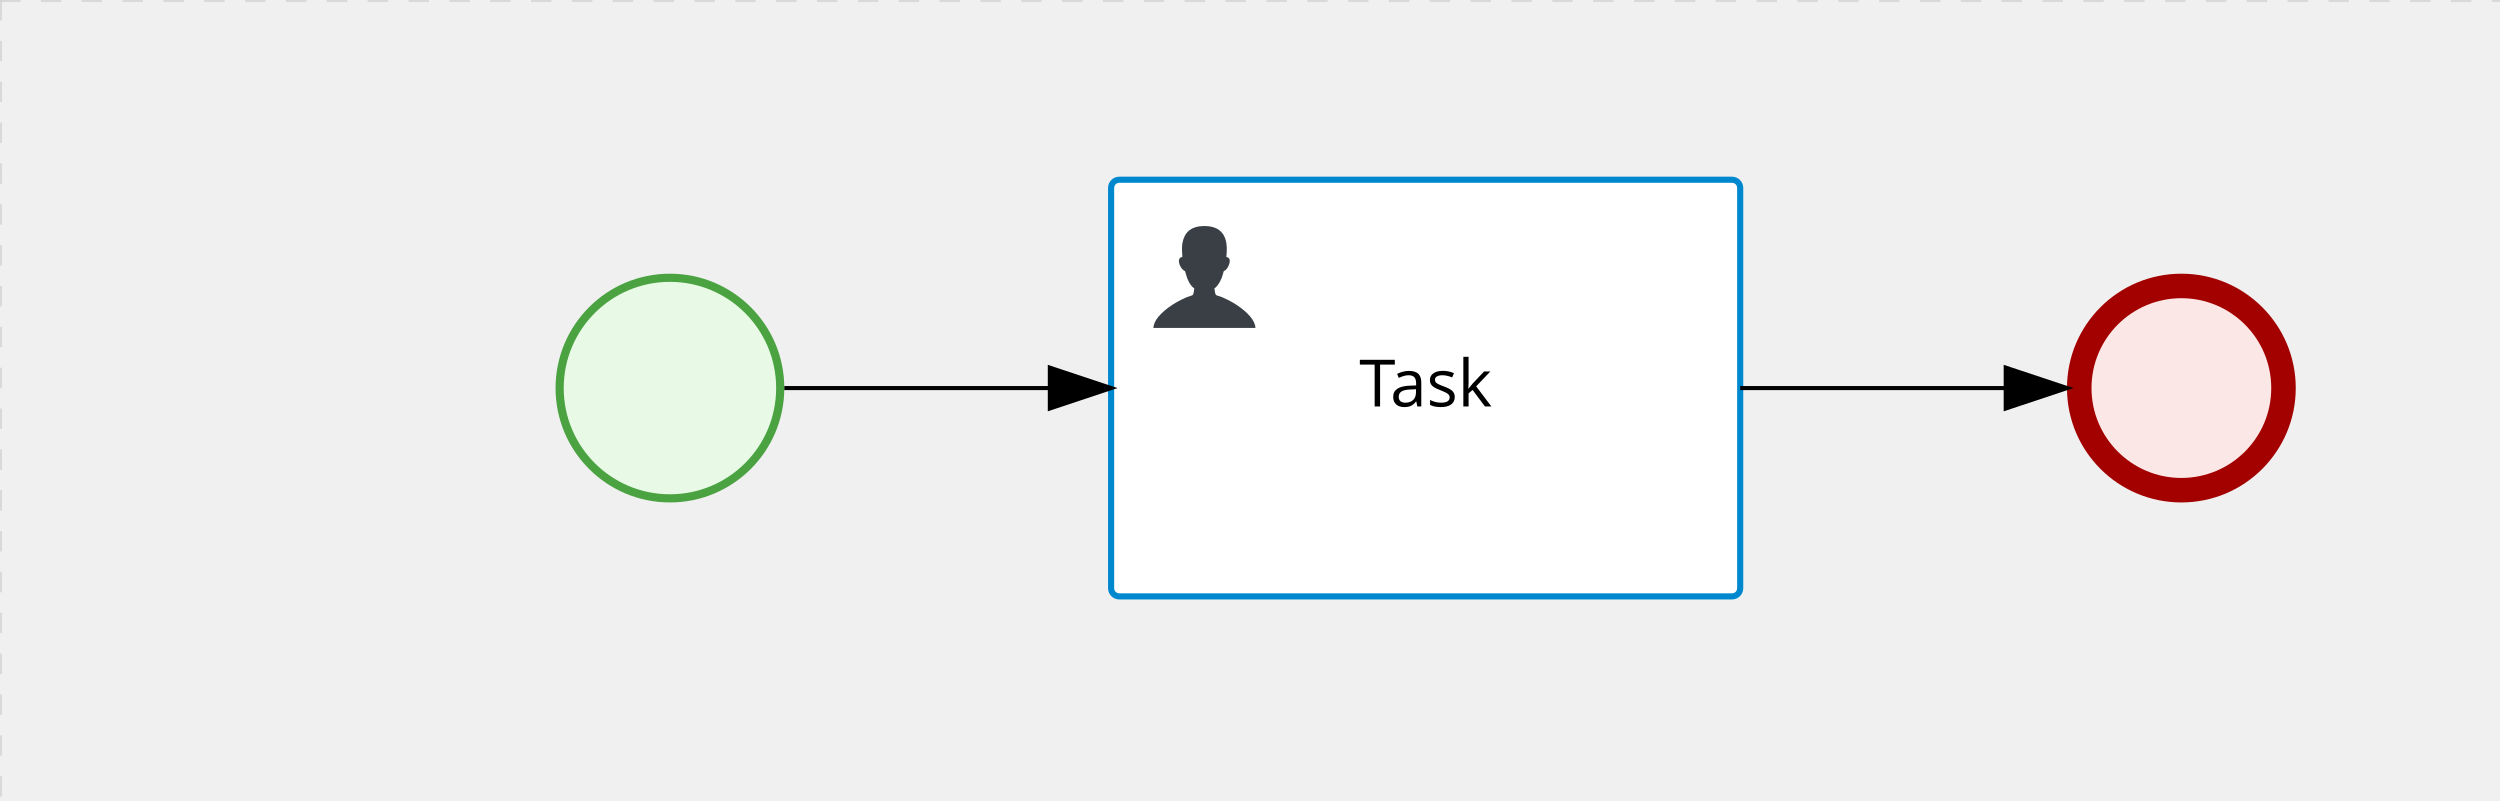
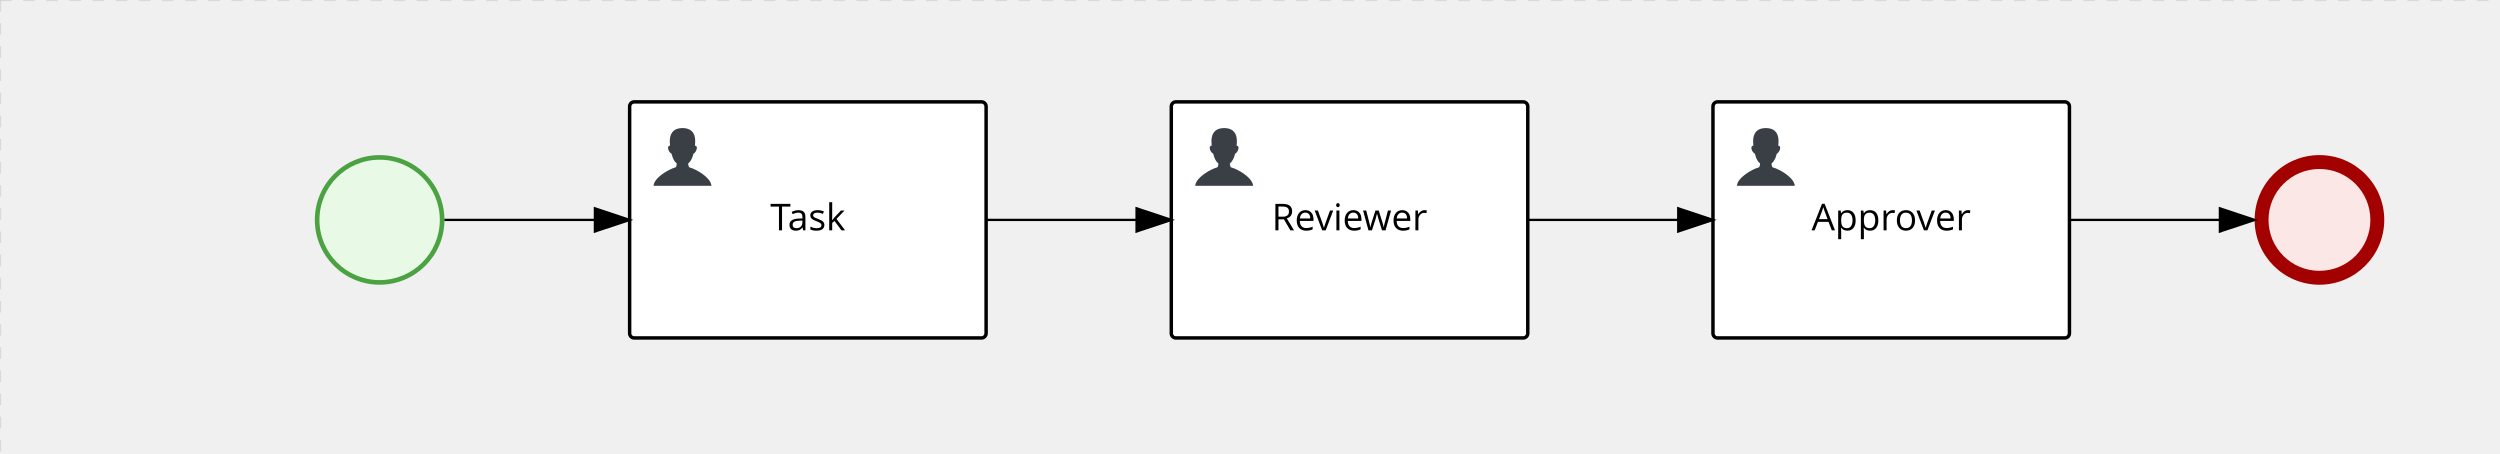
- <svg xmlns="http://www.w3.org/2000/svg" version="1.1" width="612" height="196" viewBox="0 0 612 196">
+ <svg xmlns="http://www.w3.org/2000/svg" version="1.1" width="1080" height="196" viewBox="0 0 1080 196">
  <defs />
  <g transform="matrix(1,0,0,1,0,0)">
    <g>
      <g>
        <g>
          <path fill="none" stroke="#d3d3d3" paint-order="fill stroke markers" d=" M 0 0 L 1200 0" stroke-miterlimit="10" stroke-opacity="0.8" stroke-dasharray="5" />
        </g>
        <g>
          <path fill="none" stroke="#d3d3d3" paint-order="fill stroke markers" d=" M 0 0 L 0 800" stroke-miterlimit="10" stroke-opacity="0.8" stroke-dasharray="5" />
        </g>
      </g>
      <g id="_352CD1A2-4C30-484D-B886-C007CA2D7904" bpmn2nodeid="_352CD1A2-4C30-484D-B886-C007CA2D7904" transform="matrix(1,0,0,1,136,67)">
        <g>
          <path fill="none" stroke="none" />
        </g>
        <g transform="matrix(0.125,0,0,0.125,0,0)">
          <g transform="matrix(1,0,0,1,0,0)">
            <path fill="#e8fae6" stroke="none" id="_352CD1A2-4C30-484D-B886-C007CA2D7904?shapeType=BACKGROUND" paint-order="stroke fill markers" d=" M 0 0 M 444 224 C 444 263.9 434.2 300.8 414.4 334.5 C 394.7 368.2 368 394.9 334.4 414.5 C 300.8 434.1 263.9 444 224 444 C 184.1 444 147.2 434.2 113.5 414.4 C 79.8 394.7 53.1 368 33.5 334.4 C 13.9 300.8 4 263.9 4 224 C 4 184.1 13.8 147.2 33.6 113.5 C 53.4 79.8 80.1 53.1 113.6 33.5 C 147.1 13.9 184.1 4 224 4 C 263.9 4 300.8 13.8 334.5 33.6 C 368.2 53.4 394.9 80.1 414.5 113.6 C 434.1 147.1 444 184.1 444 224 Z" />
          </g>
          <g>
            <g transform="matrix(1,0,0,1,0,0)">
              <g transform="matrix(1,0,0,1,0,0)">
-                 <path fill="rgb(74,162,65)" stroke="none" id="_352CD1A2-4C30-484D-B886-C007CA2D7904?shapeType=BORDER&amp;renderType=FILL" paint-order="stroke fill markers" d=" M 0 0 M 224 0 C 100.3 0 0 100.3 0 224 C 0 347.7 100.3 448 224 448 C 347.7 448 448 347.7 448 224 C 448 100.3 347.7 0 224 0 Z M 0 0 M 224 432 C 109.1 432 16 338.9 16 224 C 16 109.1 109.1 16 224 16 C 338.9 16 432 109.1 432 224 C 432 338.9 338.9 432 224 432 Z" />
+                 <path fill="#4aa241" stroke="none" id="_352CD1A2-4C30-484D-B886-C007CA2D7904?shapeType=BORDER&amp;renderType=FILL" paint-order="stroke fill markers" d=" M 0 0 M 224 0 C 100.3 0 0 100.3 0 224 C 0 347.7 100.3 448 224 448 C 347.7 448 448 347.7 448 224 C 448 100.3 347.7 0 224 0 Z M 0 0 M 224 432 C 109.1 432 16 338.9 16 224 C 16 109.1 109.1 16 224 16 C 338.9 16 432 109.1 432 224 C 432 338.9 338.9 432 224 432 Z" />
              </g>
            </g>
          </g>
        </g>
        <g transform="matrix(1,0,0,1,28,61)" />
      </g>
-       <g transform="matrix(1,0,0,1,136,67)" />
-       <g id="_D9744A45-662E-4076-8693-BEC719853541" bpmn2nodeid="_D9744A45-662E-4076-8693-BEC719853541" transform="matrix(1,0,0,1,506,67)">
-         <g>
-           <path fill="none" stroke="none" />
-         </g>
-         <g transform="matrix(0.125,0,0,0.125,0,0)">
-           <g transform="matrix(1,0,0,1,0,0)">
-             <path fill="#fce7e7" stroke="none" id="_D9744A45-662E-4076-8693-BEC719853541?shapeType=BACKGROUND" paint-order="stroke fill markers" d=" M 0 0 M 444 224 C 444 263.9 434.2 300.8 414.4 334.5 C 394.7 368.2 368 394.9 334.4 414.5 C 300.8 434.1 263.9 444 224 444 C 184.1 444 147.2 434.2 113.5 414.4 C 79.8 394.7 53.1 368 33.5 334.4 C 13.9 300.8 4 263.9 4 224 C 4 184.1 13.8 147.2 33.6 113.5 C 53.4 79.8 80.1 53.1 113.6 33.5 C 147.1 13.9 184.1 4 224 4 C 263.9 4 300.8 13.8 334.5 33.6 C 368.2 53.4 394.9 80.1 414.5 113.6 C 434.1 147.1 444 184.1 444 224 Z" />
-           </g>
-           <g>
-             <g transform="matrix(1,0,0,1,0,0)">
-               <g transform="matrix(1,0,0,1,0,0)">
-                 <path fill="rgb(163,0,0)" stroke="none" id="_D9744A45-662E-4076-8693-BEC719853541?shapeType=BORDER&amp;renderType=FILL" paint-order="stroke fill markers" d=" M 0 0 M 224 0 C 100.3 0 0 100.3 0 224 C 0 347.7 100.3 448 224 448 C 347.7 448 448 347.7 448 224 C 448 100.3 347.7 0 224 0 Z M 0 0 M 224 400 C 126.8 400 48 321.2 48 224 C 48 126.8 126.8 48 224 48 C 321.2 48 400 126.8 400 224 C 400 321.2 321.2 400 224 400 Z" />
-               </g>
-             </g>
-           </g>
-         </g>
-         <g transform="matrix(1,0,0,1,28,61)" />
-       </g>
-       <g transform="matrix(1,0,0,1,506,67)" />
      <g id="_5BC7CFF6-8D3E-4FE2-A9D3-DB84D42F3527" bpmn2nodeid="_5BC7CFF6-8D3E-4FE2-A9D3-DB84D42F3527" transform="matrix(1,0,0,1,272,44)">
        <g>
          <path fill="none" stroke="none" />
        </g>
        <g transform="matrix(1,0,0,1,0,0)">
          <path fill="#ffffff" stroke="none" id="_5BC7CFF6-8D3E-4FE2-A9D3-DB84D42F3527?shapeType=BACKGROUND" paint-order="stroke fill markers" d=" M 2 0 L 152 0 L 152 0 A 2 2 0 0 1 154 2 L 154 100 L 154 100 A 2 2 0 0 1 152 102 L 2 102 L 2 102 A 2 2 0 0 1 0 100 L 0 2 L 0 2 A 2 2 0 0 1 2 0 Z" />
        </g>
        <g transform="matrix(1,0,0,1,0,0)">
-           <path fill="none" stroke="rgb(0,136,206)" id="_5BC7CFF6-8D3E-4FE2-A9D3-DB84D42F3527?shapeType=BORDER&amp;renderType=STROKE" paint-order="fill stroke markers" d=" M 2 0 L 152 0 L 152 0 A 2 2 0 0 1 154 2 L 154 100 L 154 100 A 2 2 0 0 1 152 102 L 2 102 L 2 102 A 2 2 0 0 1 0 100 L 0 2 L 0 2 A 2 2 0 0 1 2 0 Z" stroke-miterlimit="10" stroke-width="1.5" stroke-dasharray="" />
+           <path fill="none" stroke="rgb(0,0,0)" id="_5BC7CFF6-8D3E-4FE2-A9D3-DB84D42F3527?shapeType=BORDER&amp;renderType=STROKE" paint-order="fill stroke markers" d=" M 2 0 L 152 0 L 152 0 A 2 2 0 0 1 154 2 L 154 100 L 154 100 A 2 2 0 0 1 152 102 L 2 102 L 2 102 A 2 2 0 0 1 0 100 L 0 2 L 0 2 A 2 2 0 0 1 2 0 Z" stroke-miterlimit="10" stroke-width="1.5" stroke-dasharray="" />
        </g>
        <g>
          <g transform="matrix(0.06,0,0,0.06,9.4,9.4)">
            <g transform="matrix(1,0,0,1,0,0)">
              <path fill="#393f44" stroke="none" id="_5BC7CFF6-8D3E-4FE2-A9D3-DB84D42F3527_task__GyKt__MjBj" paint-order="stroke fill markers" d=" M 0 0 M 16 445.21 C 16 440.869 18.784 431.129 22.001 424.217 C 35.768 394.64 77.283 359.28 129 333.084 C 144.516 325.224 157.347 319.964 167.807 317.174 C 171.932 316.074 175.729 314.414 176.525 313.363 C 178.894 310.234 180.914 302.908 181.727 294.5 L 182.5 286.5 L 178.507 283.455 C 166.303 274.146 154.284 251.678 148.04 226.5 C 145.611 216.707 145.056 215.462 142.984 215.158 C 141.703 214.97 138.083 212.243 134.939 209.099 C 123.233 197.393 116.891 177.376 121.44 166.49 C 123.002 162.751 128.155 159.01 131.75 159.004 C 134.448 159 134.471 158.603 132.914 138.788 C 130.927 113.496 134.279 92.265 143.132 74.076 C 152.232 55.38 167.569 42.882 189.049 36.66 C 210.203 30.532 237.797 30.532 258.951 36.66 C 300.042 48.563 318.958 83.806 314.955 141 C 314.32 150.075 313.624 157.788 313.409 158.14 C 313.194 158.493 314.575 159.073 316.479 159.43 C 328.929 161.766 330.986 177.018 321.496 196.621 C 316.903 206.109 309.357 214.508 304.817 215.185 C 303.023 215.453 302.293 217.146 299.943 226.5 C 296.659 239.567 294.474 245.305 287.948 257.995 C 282.491 268.606 273.035 281.109 268.108 284.229 L 264.871 286.278 L 265.518 292.889 C 266.345 301.33 268.639 309.871 270.877 312.837 C 272.067 314.415 275.002 315.79 280.063 317.139 C 291.069 320.075 303.617 325.274 321 334.102 C 369.815 358.891 410.848 393.758 425.032 422.5 C 429.07 430.682 432 440.232 432 445.21 L 432 448 L 224 448 L 16 448 L 16 445.21 Z" />
            </g>
          </g>
        </g>
        <g transform="matrix(1,0,0,1,4.04,13.68)">
          <g transform="matrix(0.04,0,0,0.04,63.36,69.12)">
            <g transform="matrix(1,0,0,1,0,0)">
              <path fill="none" stroke="none" />
            </g>
            <g transform="matrix(1,0,0,1,0,0)">
              <path fill="none" stroke="none" />
            </g>
          </g>
        </g>
        <g transform="matrix(1,0,0,1,60.75,43.5)">
          <text fill="#000000" stroke="none" font-family="Open Sans" font-size="12pt" font-style="normal" font-weight="normal" text-decoration="normal" x="16.25" y="12" text-anchor="middle" dominant-baseline="alphabetic">Task</text>
        </g>
      </g>
      <g id="_431EFA2A-F531-43C8-BDAF-2FAB022C5142" bpmn2nodeid="_431EFA2A-F531-43C8-BDAF-2FAB022C5142">
        <g>
          <path fill="none" stroke="#000000" paint-order="fill stroke markers" d=" M 192 95 L 257 95" stroke-miterlimit="10" stroke-dasharray="" />
        </g>
        <g transform="matrix(1,0,0,1,192,95)" />
        <g transform="matrix(6.123233995736766e-17,1,-1,6.123233995736766e-17,272,90)">
          <path fill="#000000" stroke="#000000" paint-order="fill stroke markers" d=" M 10 15 L 0 15 L 5 0 Z" stroke-miterlimit="10" stroke-dasharray="" />
        </g>
        <g transform="matrix(1,0,0,1,192,85)" />
      </g>
-       <g id="_49A97908-DDC0-46B6-9499-97EBB752A973" bpmn2nodeid="_49A97908-DDC0-46B6-9499-97EBB752A973">
+       <g transform="matrix(1,0,0,1,136,67)" />
+       <g transform="matrix(1,0,0,1,272,44)" />
+       <g id="_66BC75C4-6B85-4A32-9FAB-778E9DD32EF2" bpmn2nodeid="_66BC75C4-6B85-4A32-9FAB-778E9DD32EF2" transform="matrix(1,0,0,1,974,67)">
+         <g>
+           <path fill="none" stroke="none" />
+         </g>
+         <g transform="matrix(0.125,0,0,0.125,0,0)">
+           <g transform="matrix(1,0,0,1,0,0)">
+             <path fill="#fce7e7" stroke="none" id="_66BC75C4-6B85-4A32-9FAB-778E9DD32EF2?shapeType=BACKGROUND" paint-order="stroke fill markers" d=" M 0 0 M 444 224 C 444 263.9 434.2 300.8 414.4 334.5 C 394.7 368.2 368 394.9 334.4 414.5 C 300.8 434.1 263.9 444 224 444 C 184.1 444 147.2 434.2 113.5 414.4 C 79.8 394.7 53.1 368 33.5 334.4 C 13.9 300.8 4 263.9 4 224 C 4 184.1 13.8 147.2 33.6 113.5 C 53.4 79.8 80.1 53.1 113.6 33.5 C 147.1 13.9 184.1 4 224 4 C 263.9 4 300.8 13.8 334.5 33.6 C 368.2 53.4 394.9 80.1 414.5 113.6 C 434.1 147.1 444 184.1 444 224 Z" />
+           </g>
+           <g>
+             <g transform="matrix(1,0,0,1,0,0)">
+               <g transform="matrix(1,0,0,1,0,0)">
+                 <path fill="rgb(163,0,0)" stroke="none" id="_66BC75C4-6B85-4A32-9FAB-778E9DD32EF2?shapeType=BORDER&amp;renderType=FILL" paint-order="stroke fill markers" d=" M 0 0 M 224 0 C 100.3 0 0 100.3 0 224 C 0 347.7 100.3 448 224 448 C 347.7 448 448 347.7 448 224 C 448 100.3 347.7 0 224 0 Z M 0 0 M 224 400 C 126.8 400 48 321.2 48 224 C 48 126.8 126.8 48 224 48 C 321.2 48 400 126.8 400 224 C 400 321.2 321.2 400 224 400 Z" />
+               </g>
+             </g>
+           </g>
+         </g>
+         <g transform="matrix(1,0,0,1,28,61)" />
+       </g>
+       <g transform="matrix(1,0,0,1,974,67)" />
+       <g id="_F685B0C5-60A7-4807-856C-74F1B4629EF8" bpmn2nodeid="_F685B0C5-60A7-4807-856C-74F1B4629EF8" transform="matrix(1,0,0,1,506,44)">
+         <g>
+           <path fill="none" stroke="none" />
+         </g>
+         <g transform="matrix(1,0,0,1,0,0)">
+           <path fill="#ffffff" stroke="none" id="_F685B0C5-60A7-4807-856C-74F1B4629EF8?shapeType=BACKGROUND" paint-order="stroke fill markers" d=" M 2 0 L 152 0 L 152 0 A 2 2 0 0 1 154 2 L 154 100 L 154 100 A 2 2 0 0 1 152 102 L 2 102 L 2 102 A 2 2 0 0 1 0 100 L 0 2 L 0 2 A 2 2 0 0 1 2 0 Z" />
+         </g>
+         <g transform="matrix(1,0,0,1,0,0)">
+           <path fill="none" stroke="rgb(0,0,0)" id="_F685B0C5-60A7-4807-856C-74F1B4629EF8?shapeType=BORDER&amp;renderType=STROKE" paint-order="fill stroke markers" d=" M 2 0 L 152 0 L 152 0 A 2 2 0 0 1 154 2 L 154 100 L 154 100 A 2 2 0 0 1 152 102 L 2 102 L 2 102 A 2 2 0 0 1 0 100 L 0 2 L 0 2 A 2 2 0 0 1 2 0 Z" stroke-miterlimit="10" stroke-width="1.5" stroke-dasharray="" />
+         </g>
+         <g>
+           <g transform="matrix(0.06,0,0,0.06,9.4,9.4)">
+             <g transform="matrix(1,0,0,1,0,0)">
+               <path fill="#393f44" stroke="none" id="_F685B0C5-60A7-4807-856C-74F1B4629EF8_task__GyKt__MjBj" paint-order="stroke fill markers" d=" M 0 0 M 16 445.21 C 16 440.869 18.784 431.129 22.001 424.217 C 35.768 394.64 77.283 359.28 129 333.084 C 144.516 325.224 157.347 319.964 167.807 317.174 C 171.932 316.074 175.729 314.414 176.525 313.363 C 178.894 310.234 180.914 302.908 181.727 294.5 L 182.5 286.5 L 178.507 283.455 C 166.303 274.146 154.284 251.678 148.04 226.5 C 145.611 216.707 145.056 215.462 142.984 215.158 C 141.703 214.97 138.083 212.243 134.939 209.099 C 123.233 197.393 116.891 177.376 121.44 166.49 C 123.002 162.751 128.155 159.01 131.75 159.004 C 134.448 159 134.471 158.603 132.914 138.788 C 130.927 113.496 134.279 92.265 143.132 74.076 C 152.232 55.38 167.569 42.882 189.049 36.66 C 210.203 30.532 237.797 30.532 258.951 36.66 C 300.042 48.563 318.958 83.806 314.955 141 C 314.32 150.075 313.624 157.788 313.409 158.14 C 313.194 158.493 314.575 159.073 316.479 159.43 C 328.929 161.766 330.986 177.018 321.496 196.621 C 316.903 206.109 309.357 214.508 304.817 215.185 C 303.023 215.453 302.293 217.146 299.943 226.5 C 296.659 239.567 294.474 245.305 287.948 257.995 C 282.491 268.606 273.035 281.109 268.108 284.229 L 264.871 286.278 L 265.518 292.889 C 266.345 301.33 268.639 309.871 270.877 312.837 C 272.067 314.415 275.002 315.79 280.063 317.139 C 291.069 320.075 303.617 325.274 321 334.102 C 369.815 358.891 410.848 393.758 425.032 422.5 C 429.07 430.682 432 440.232 432 445.21 L 432 448 L 224 448 L 16 448 L 16 445.21 Z" />
+             </g>
+           </g>
+         </g>
+         <g transform="matrix(1,0,0,1,4.04,13.68)">
+           <g transform="matrix(0.04,0,0,0.04,63.36,69.12)">
+             <g transform="matrix(1,0,0,1,0,0)">
+               <path fill="none" stroke="none" />
+             </g>
+             <g transform="matrix(1,0,0,1,0,0)">
+               <path fill="none" stroke="none" />
+             </g>
+           </g>
+         </g>
+         <g transform="matrix(1,0,0,1,43.39062,43.5)">
+           <text fill="#000000" stroke="none" font-family="Open Sans" font-size="12pt" font-style="normal" font-weight="normal" text-decoration="normal" x="33.609" y="12" text-anchor="middle" dominant-baseline="alphabetic">Reviewer</text>
+         </g>
+       </g>
+       <g id="_14A0F960-CEBA-4B8B-99BB-BCFDA8B1322C" bpmn2nodeid="_14A0F960-CEBA-4B8B-99BB-BCFDA8B1322C">
        <g>
          <path fill="none" stroke="#000000" paint-order="fill stroke markers" d=" M 426 95 L 491 95" stroke-miterlimit="10" stroke-dasharray="" />
        </g>
        <g transform="matrix(1,0,0,1,426,95)" />
        <g transform="matrix(6.123233995736766e-17,1,-1,6.123233995736766e-17,506,90)">
          <path fill="#000000" stroke="#000000" paint-order="fill stroke markers" d=" M 10 15 L 0 15 L 5 0 Z" stroke-miterlimit="10" stroke-dasharray="" />
        </g>
        <g transform="matrix(1,0,0,1,426,85)" />
      </g>
-       <g transform="matrix(1,0,0,1,272,44)" />
+       <g transform="matrix(1,0,0,1,506,44)" />
+       <g id="_184F20C8-EE17-4360-95A9-C34F6B9E4EF2" bpmn2nodeid="_184F20C8-EE17-4360-95A9-C34F6B9E4EF2" transform="matrix(1,0,0,1,740,44)">
+         <g>
+           <path fill="none" stroke="none" />
+         </g>
+         <g transform="matrix(1,0,0,1,0,0)">
+           <path fill="#ffffff" stroke="none" id="_184F20C8-EE17-4360-95A9-C34F6B9E4EF2?shapeType=BACKGROUND" paint-order="stroke fill markers" d=" M 2 0 L 152 0 L 152 0 A 2 2 0 0 1 154 2 L 154 100 L 154 100 A 2 2 0 0 1 152 102 L 2 102 L 2 102 A 2 2 0 0 1 0 100 L 0 2 L 0 2 A 2 2 0 0 1 2 0 Z" />
+         </g>
+         <g transform="matrix(1,0,0,1,0,0)">
+           <path fill="none" stroke="rgb(0,0,0)" id="_184F20C8-EE17-4360-95A9-C34F6B9E4EF2?shapeType=BORDER&amp;renderType=STROKE" paint-order="fill stroke markers" d=" M 2 0 L 152 0 L 152 0 A 2 2 0 0 1 154 2 L 154 100 L 154 100 A 2 2 0 0 1 152 102 L 2 102 L 2 102 A 2 2 0 0 1 0 100 L 0 2 L 0 2 A 2 2 0 0 1 2 0 Z" stroke-miterlimit="10" stroke-width="1.5" stroke-dasharray="" />
+         </g>
+         <g>
+           <g transform="matrix(0.06,0,0,0.06,9.4,9.4)">
+             <g transform="matrix(1,0,0,1,0,0)">
+               <path fill="#393f44" stroke="none" id="_184F20C8-EE17-4360-95A9-C34F6B9E4EF2_task__GyKt__MjBj" paint-order="stroke fill markers" d=" M 0 0 M 16 445.21 C 16 440.869 18.784 431.129 22.001 424.217 C 35.768 394.64 77.283 359.28 129 333.084 C 144.516 325.224 157.347 319.964 167.807 317.174 C 171.932 316.074 175.729 314.414 176.525 313.363 C 178.894 310.234 180.914 302.908 181.727 294.5 L 182.5 286.5 L 178.507 283.455 C 166.303 274.146 154.284 251.678 148.04 226.5 C 145.611 216.707 145.056 215.462 142.984 215.158 C 141.703 214.97 138.083 212.243 134.939 209.099 C 123.233 197.393 116.891 177.376 121.44 166.49 C 123.002 162.751 128.155 159.01 131.75 159.004 C 134.448 159 134.471 158.603 132.914 138.788 C 130.927 113.496 134.279 92.265 143.132 74.076 C 152.232 55.38 167.569 42.882 189.049 36.66 C 210.203 30.532 237.797 30.532 258.951 36.66 C 300.042 48.563 318.958 83.806 314.955 141 C 314.32 150.075 313.624 157.788 313.409 158.14 C 313.194 158.493 314.575 159.073 316.479 159.43 C 328.929 161.766 330.986 177.018 321.496 196.621 C 316.903 206.109 309.357 214.508 304.817 215.185 C 303.023 215.453 302.293 217.146 299.943 226.5 C 296.659 239.567 294.474 245.305 287.948 257.995 C 282.491 268.606 273.035 281.109 268.108 284.229 L 264.871 286.278 L 265.518 292.889 C 266.345 301.33 268.639 309.871 270.877 312.837 C 272.067 314.415 275.002 315.79 280.063 317.139 C 291.069 320.075 303.617 325.274 321 334.102 C 369.815 358.891 410.848 393.758 425.032 422.5 C 429.07 430.682 432 440.232 432 445.21 L 432 448 L 224 448 L 16 448 L 16 445.21 Z" />
+             </g>
+           </g>
+         </g>
+         <g transform="matrix(1,0,0,1,4.04,13.68)">
+           <g transform="matrix(0.04,0,0,0.04,63.36,69.12)">
+             <g transform="matrix(1,0,0,1,0,0)">
+               <path fill="none" stroke="none" />
+             </g>
+             <g transform="matrix(1,0,0,1,0,0)">
+               <path fill="none" stroke="none" />
+             </g>
+           </g>
+         </g>
+         <g transform="matrix(1,0,0,1,42.59375,43.5)">
+           <text fill="#000000" stroke="none" font-family="Open Sans" font-size="12pt" font-style="normal" font-weight="normal" text-decoration="normal" x="34.406" y="12" text-anchor="middle" dominant-baseline="alphabetic">Approver</text>
+         </g>
+       </g>
+       <g id="_6DBABE7F-C381-4262-89C0-7ABEF797E41D" bpmn2nodeid="_6DBABE7F-C381-4262-89C0-7ABEF797E41D">
+         <g>
+           <path fill="none" stroke="#000000" paint-order="fill stroke markers" d=" M 660 95 L 725 95" stroke-miterlimit="10" stroke-dasharray="" />
+         </g>
+         <g transform="matrix(1,0,0,1,660,95)" />
+         <g transform="matrix(6.123233995736766e-17,1,-1,6.123233995736766e-17,740,90)">
+           <path fill="#000000" stroke="#000000" paint-order="fill stroke markers" d=" M 10 15 L 0 15 L 5 0 Z" stroke-miterlimit="10" stroke-dasharray="" />
+         </g>
+         <g transform="matrix(1,0,0,1,660,85)" />
+       </g>
+       <g id="_5CCB6411-300B-4671-A293-531AF5108D9E" bpmn2nodeid="_5CCB6411-300B-4671-A293-531AF5108D9E">
+         <g>
+           <path fill="none" stroke="#000000" paint-order="fill stroke markers" d=" M 894 95 L 959 95" stroke-miterlimit="10" stroke-dasharray="" />
+         </g>
+         <g transform="matrix(1,0,0,1,894,95)" />
+         <g transform="matrix(6.123233995736766e-17,1,-1,6.123233995736766e-17,974,90)">
+           <path fill="#000000" stroke="#000000" paint-order="fill stroke markers" d=" M 10 15 L 0 15 L 5 0 Z" stroke-miterlimit="10" stroke-dasharray="" />
+         </g>
+         <g transform="matrix(1,0,0,1,894,85)" />
+       </g>
+       <g transform="matrix(1,0,0,1,740,44)" />
    </g>
  </g>
</svg>
